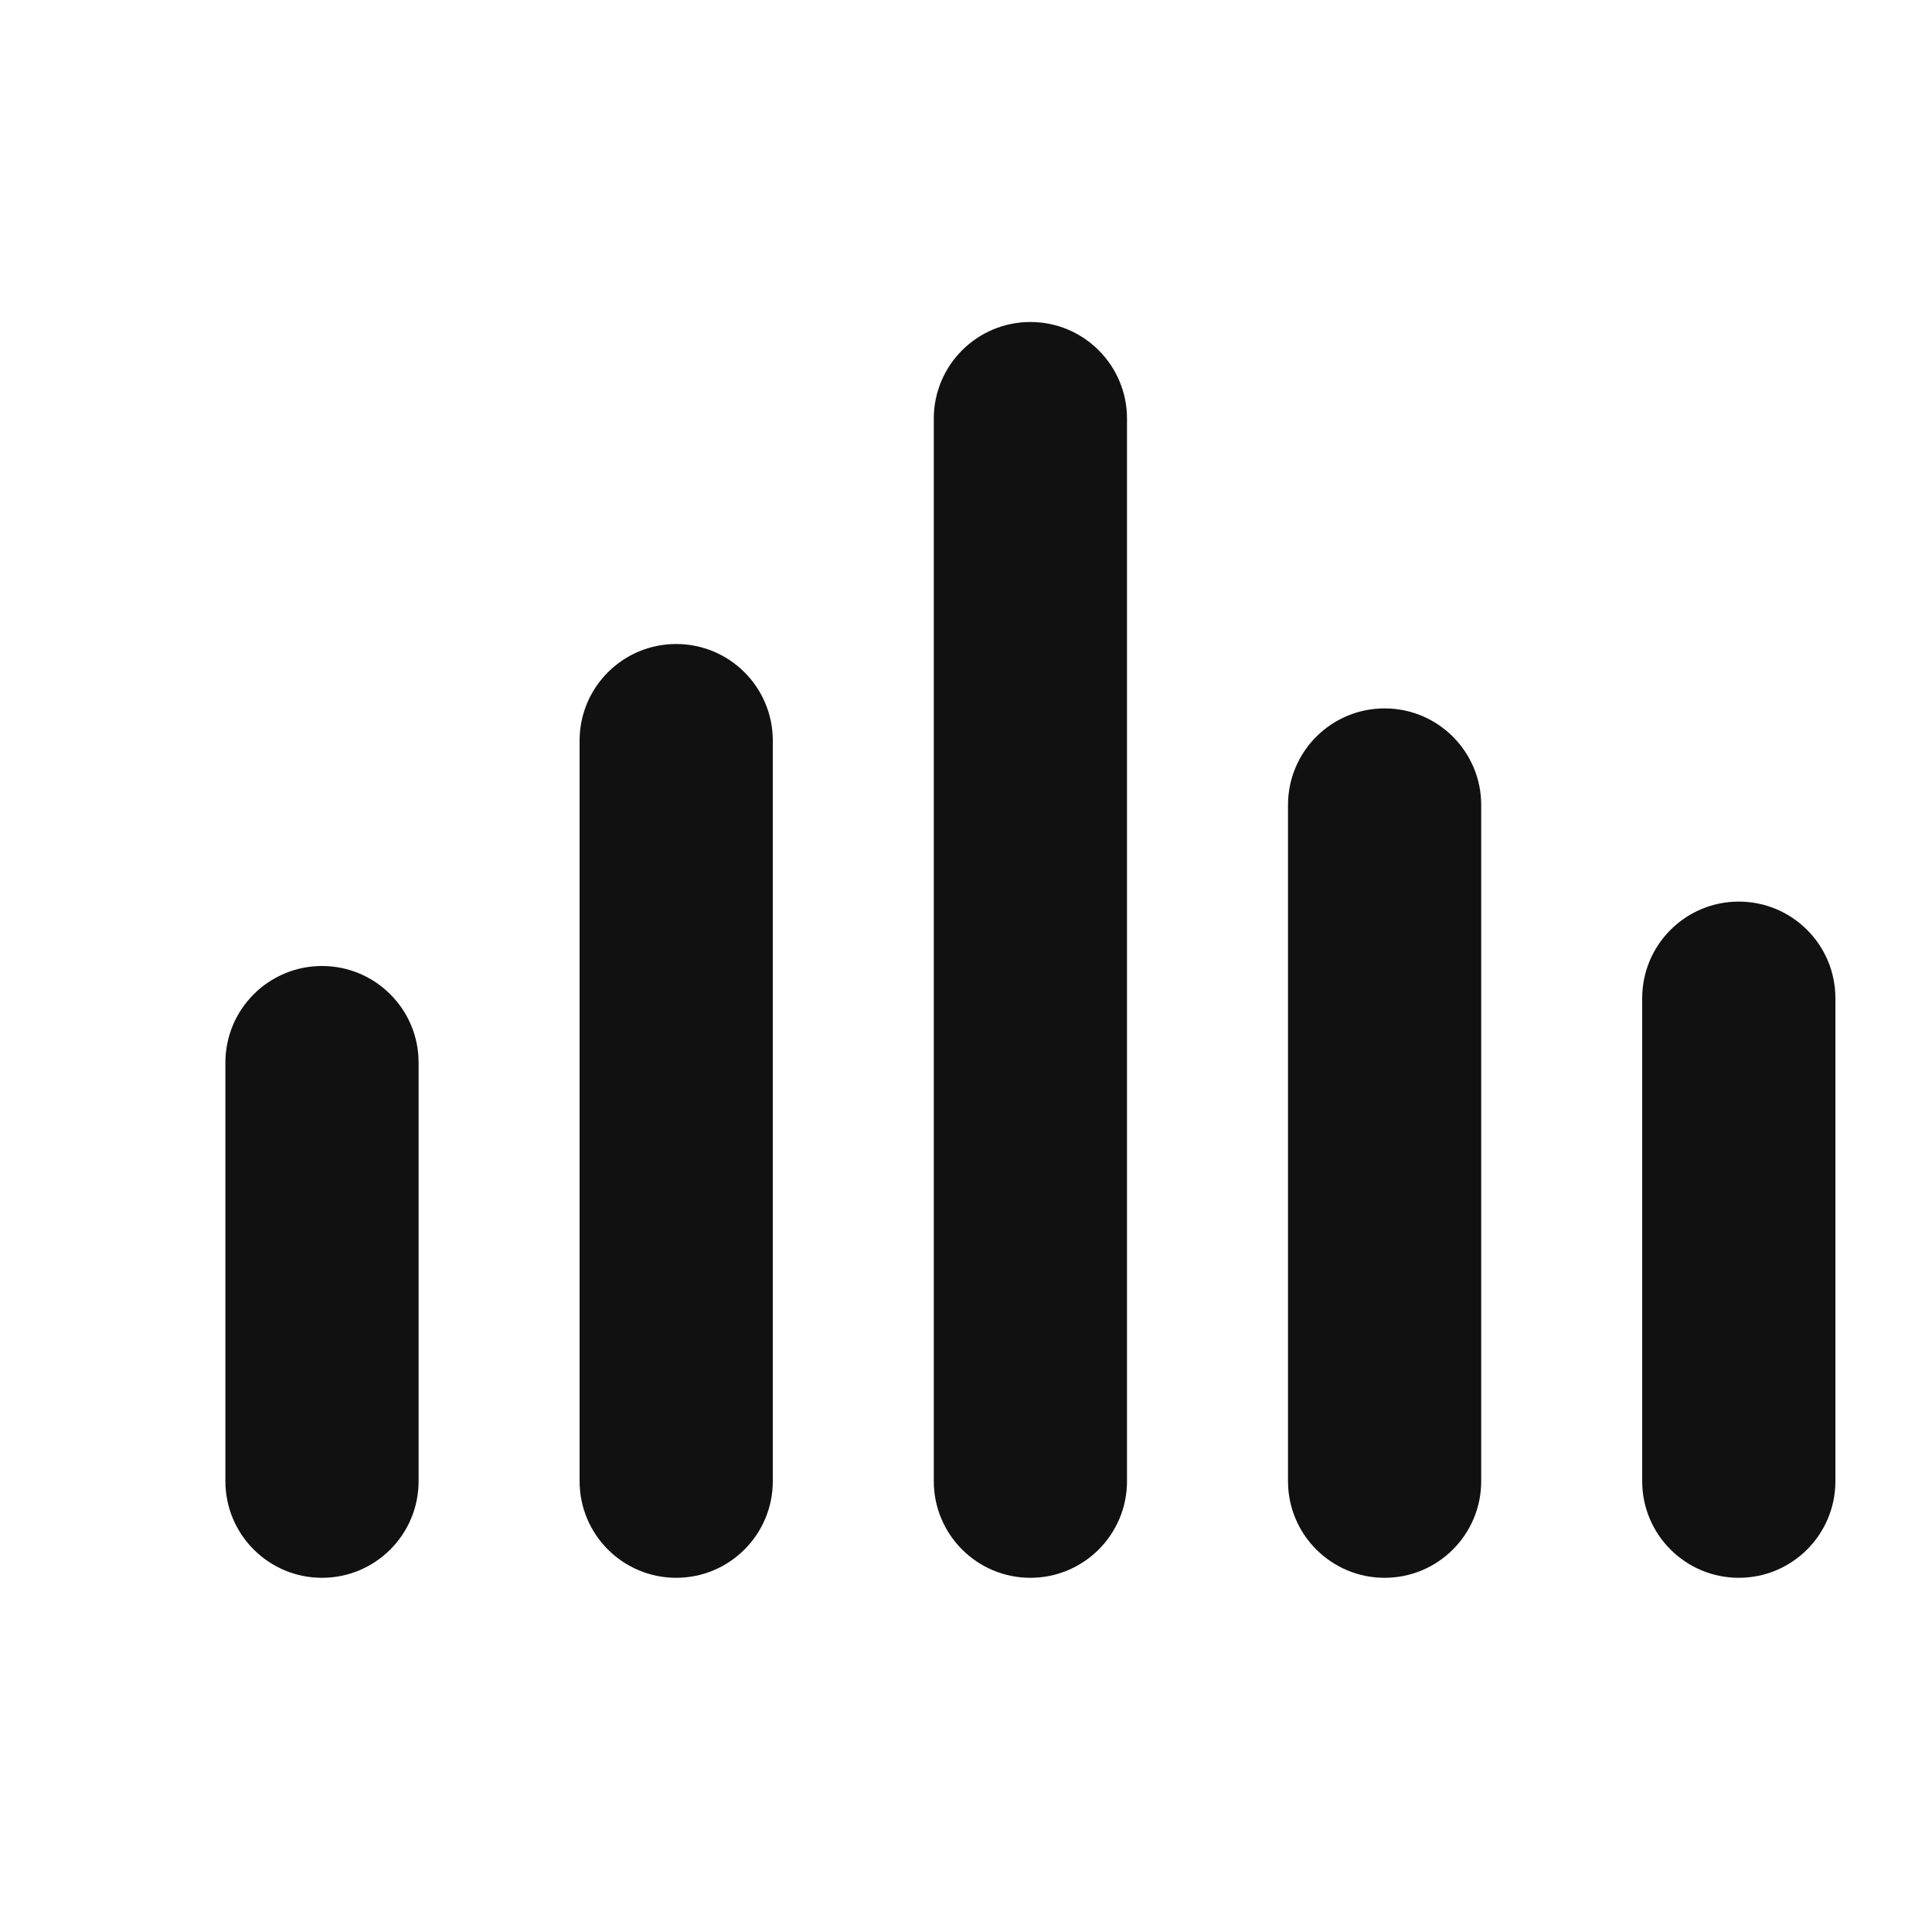
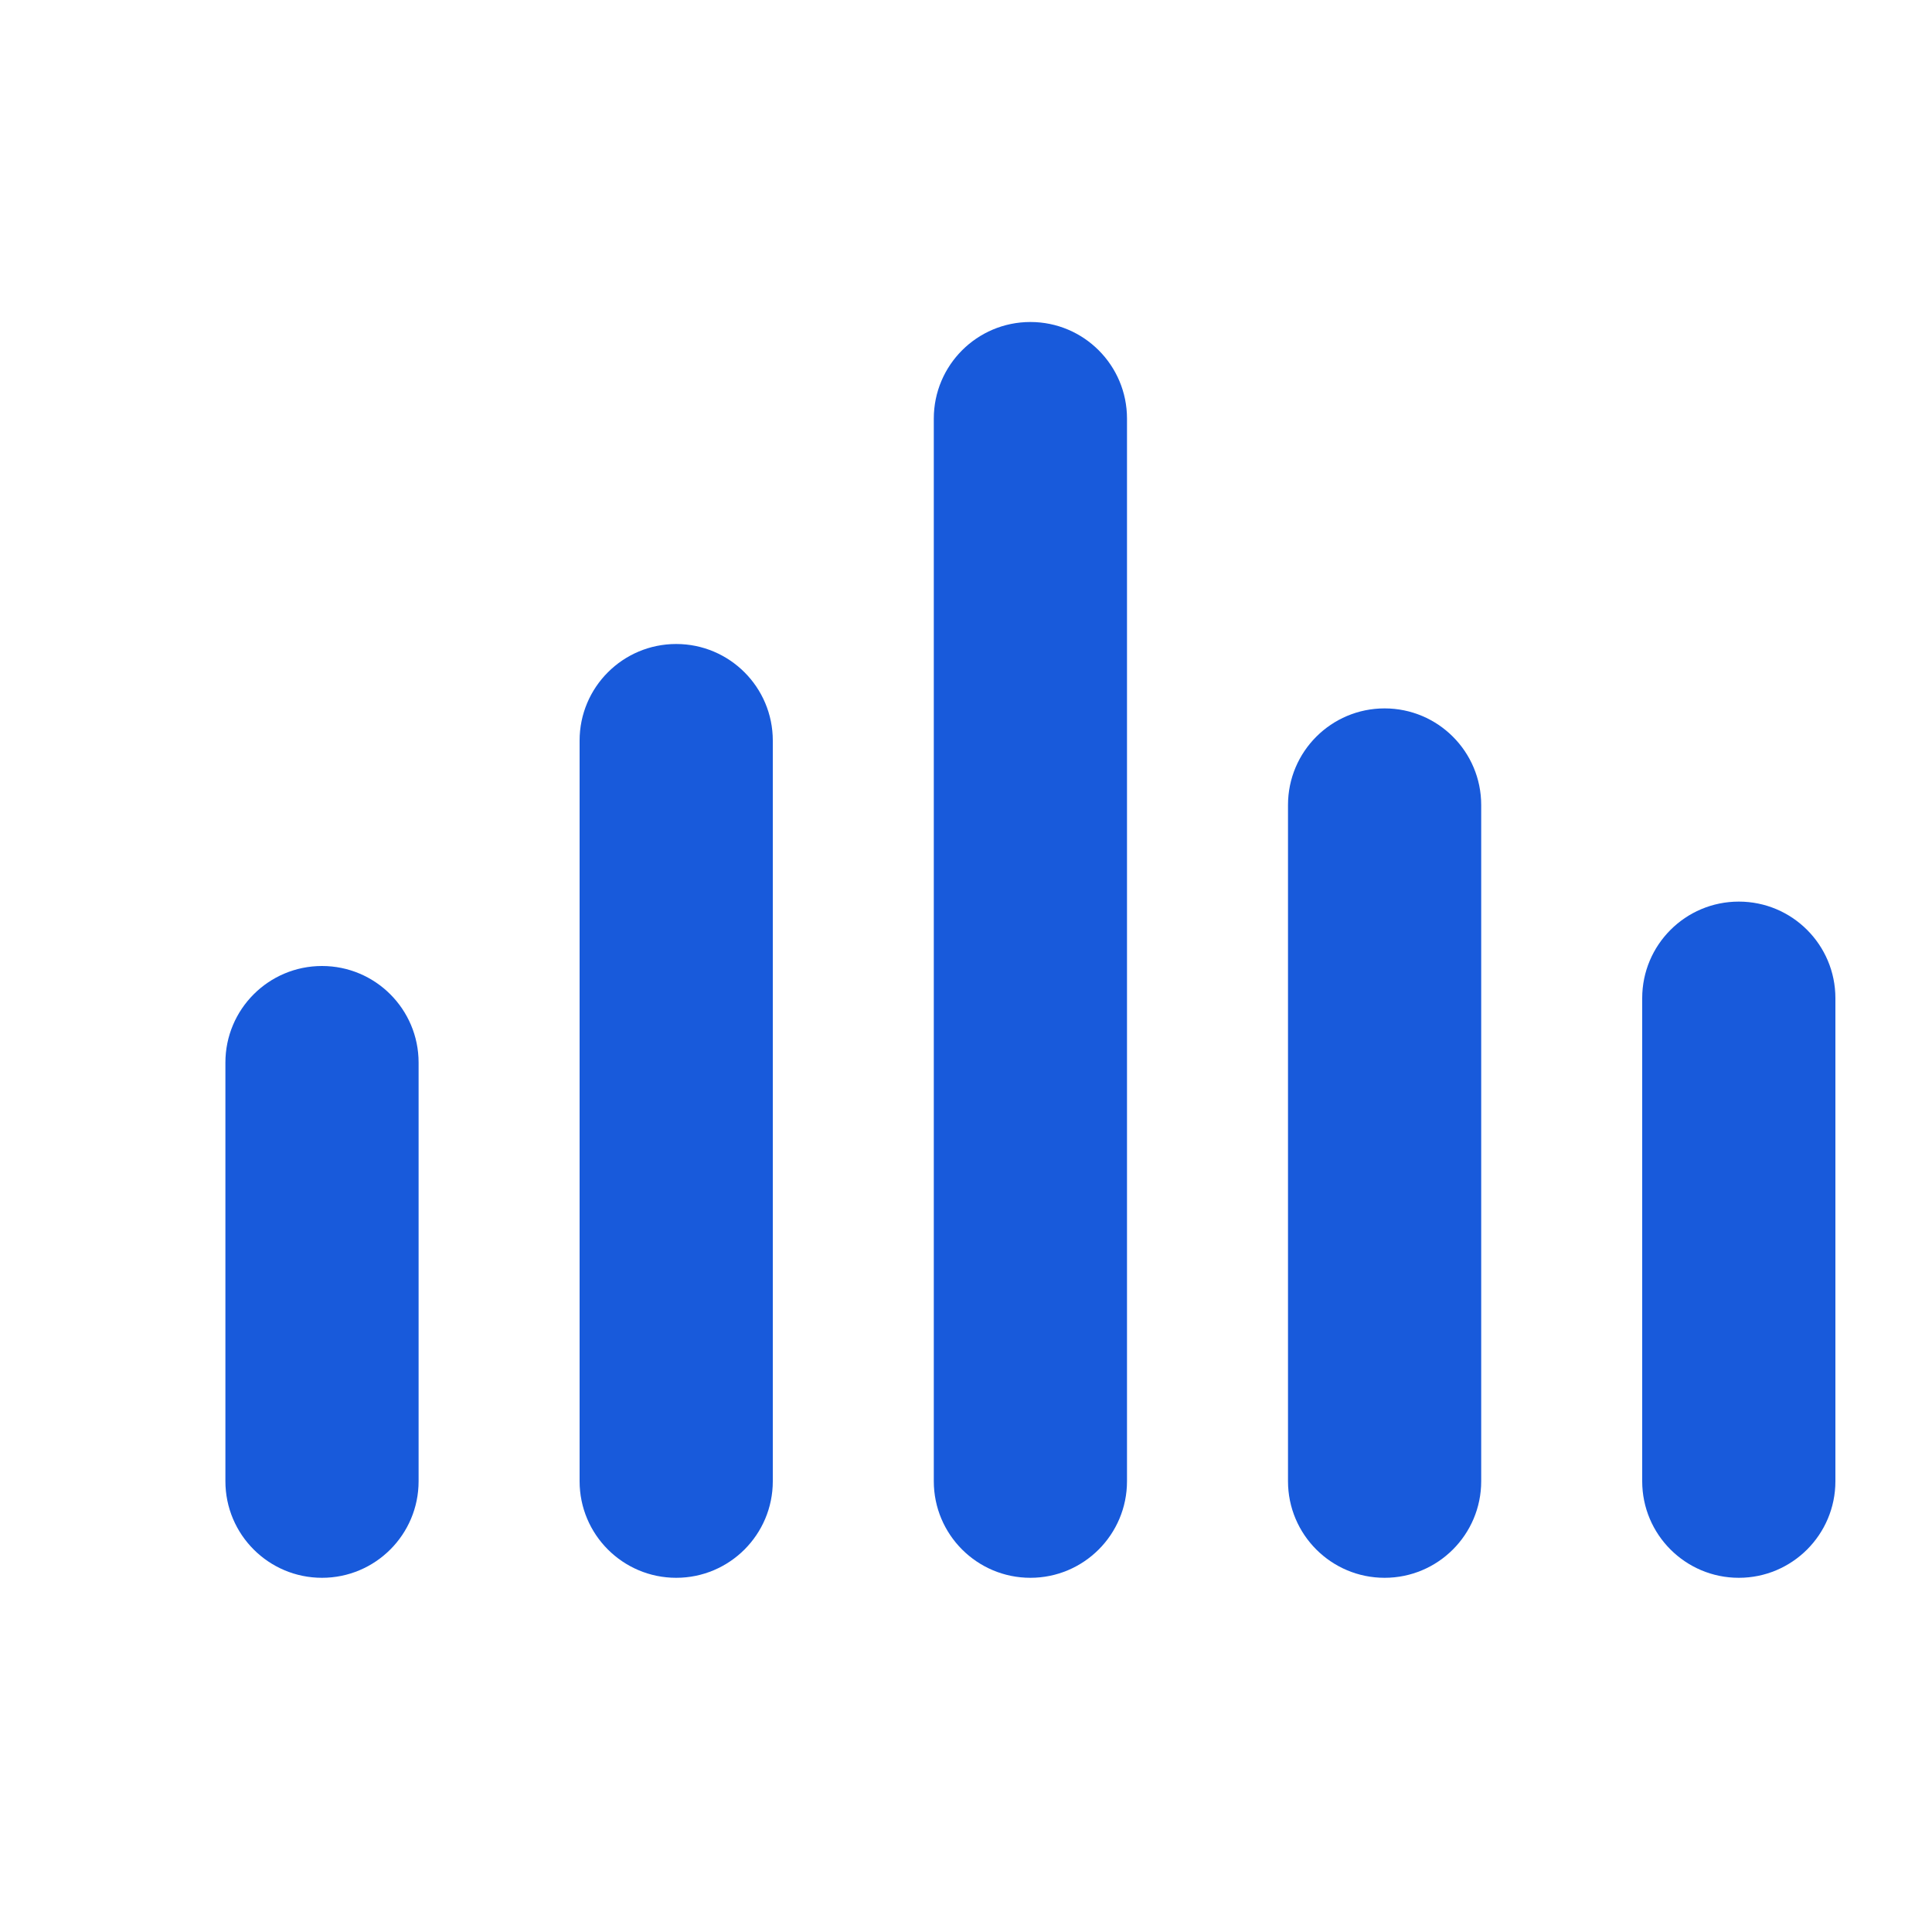
<svg xmlns="http://www.w3.org/2000/svg" viewBox="0 0 120 120" role="img" aria-labelledby="title desc">
-   <g fill="#111111">
+   <g fill="#185ADB">
    <rect x="14" y="60" width="12" height="38" rx="6" />
    <rect x="36" y="40" width="12" height="58" rx="6" />
    <rect x="58" y="20" width="12" height="78" rx="6" />
    <rect x="80" y="44" width="12" height="54" rx="6" />
    <rect x="102" y="56" width="12" height="42" rx="6" />
  </g>
</svg>
